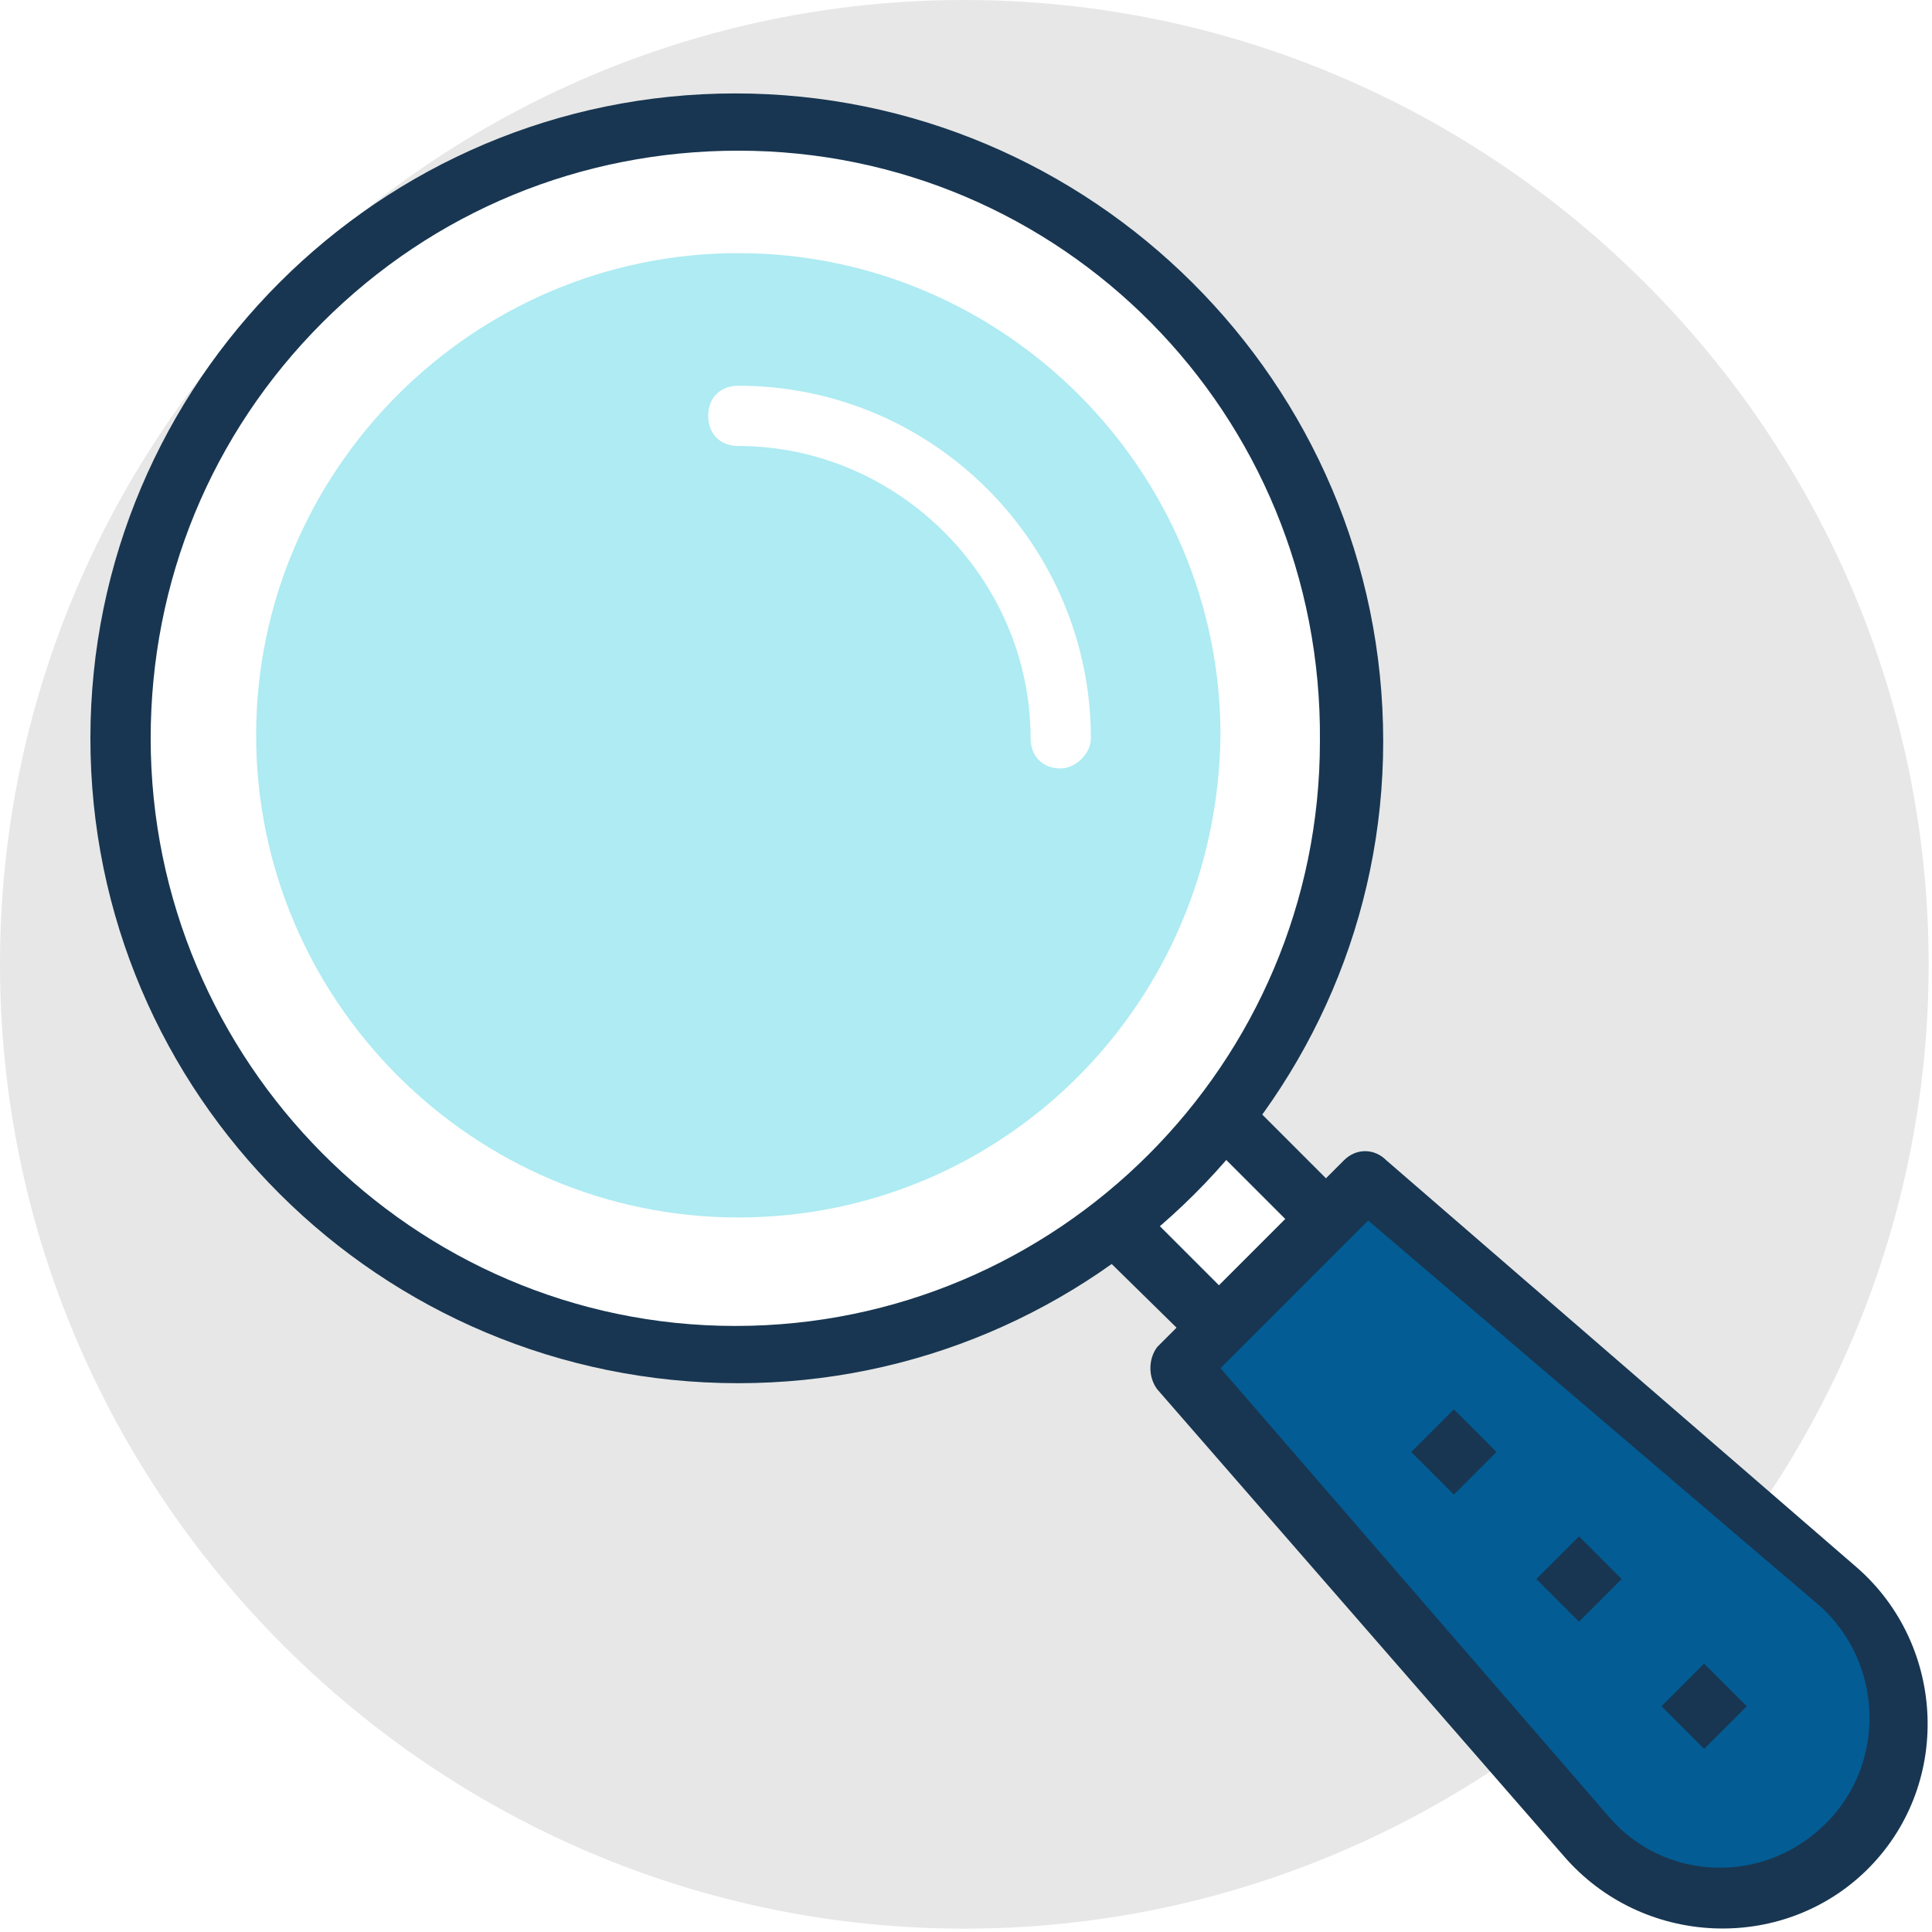
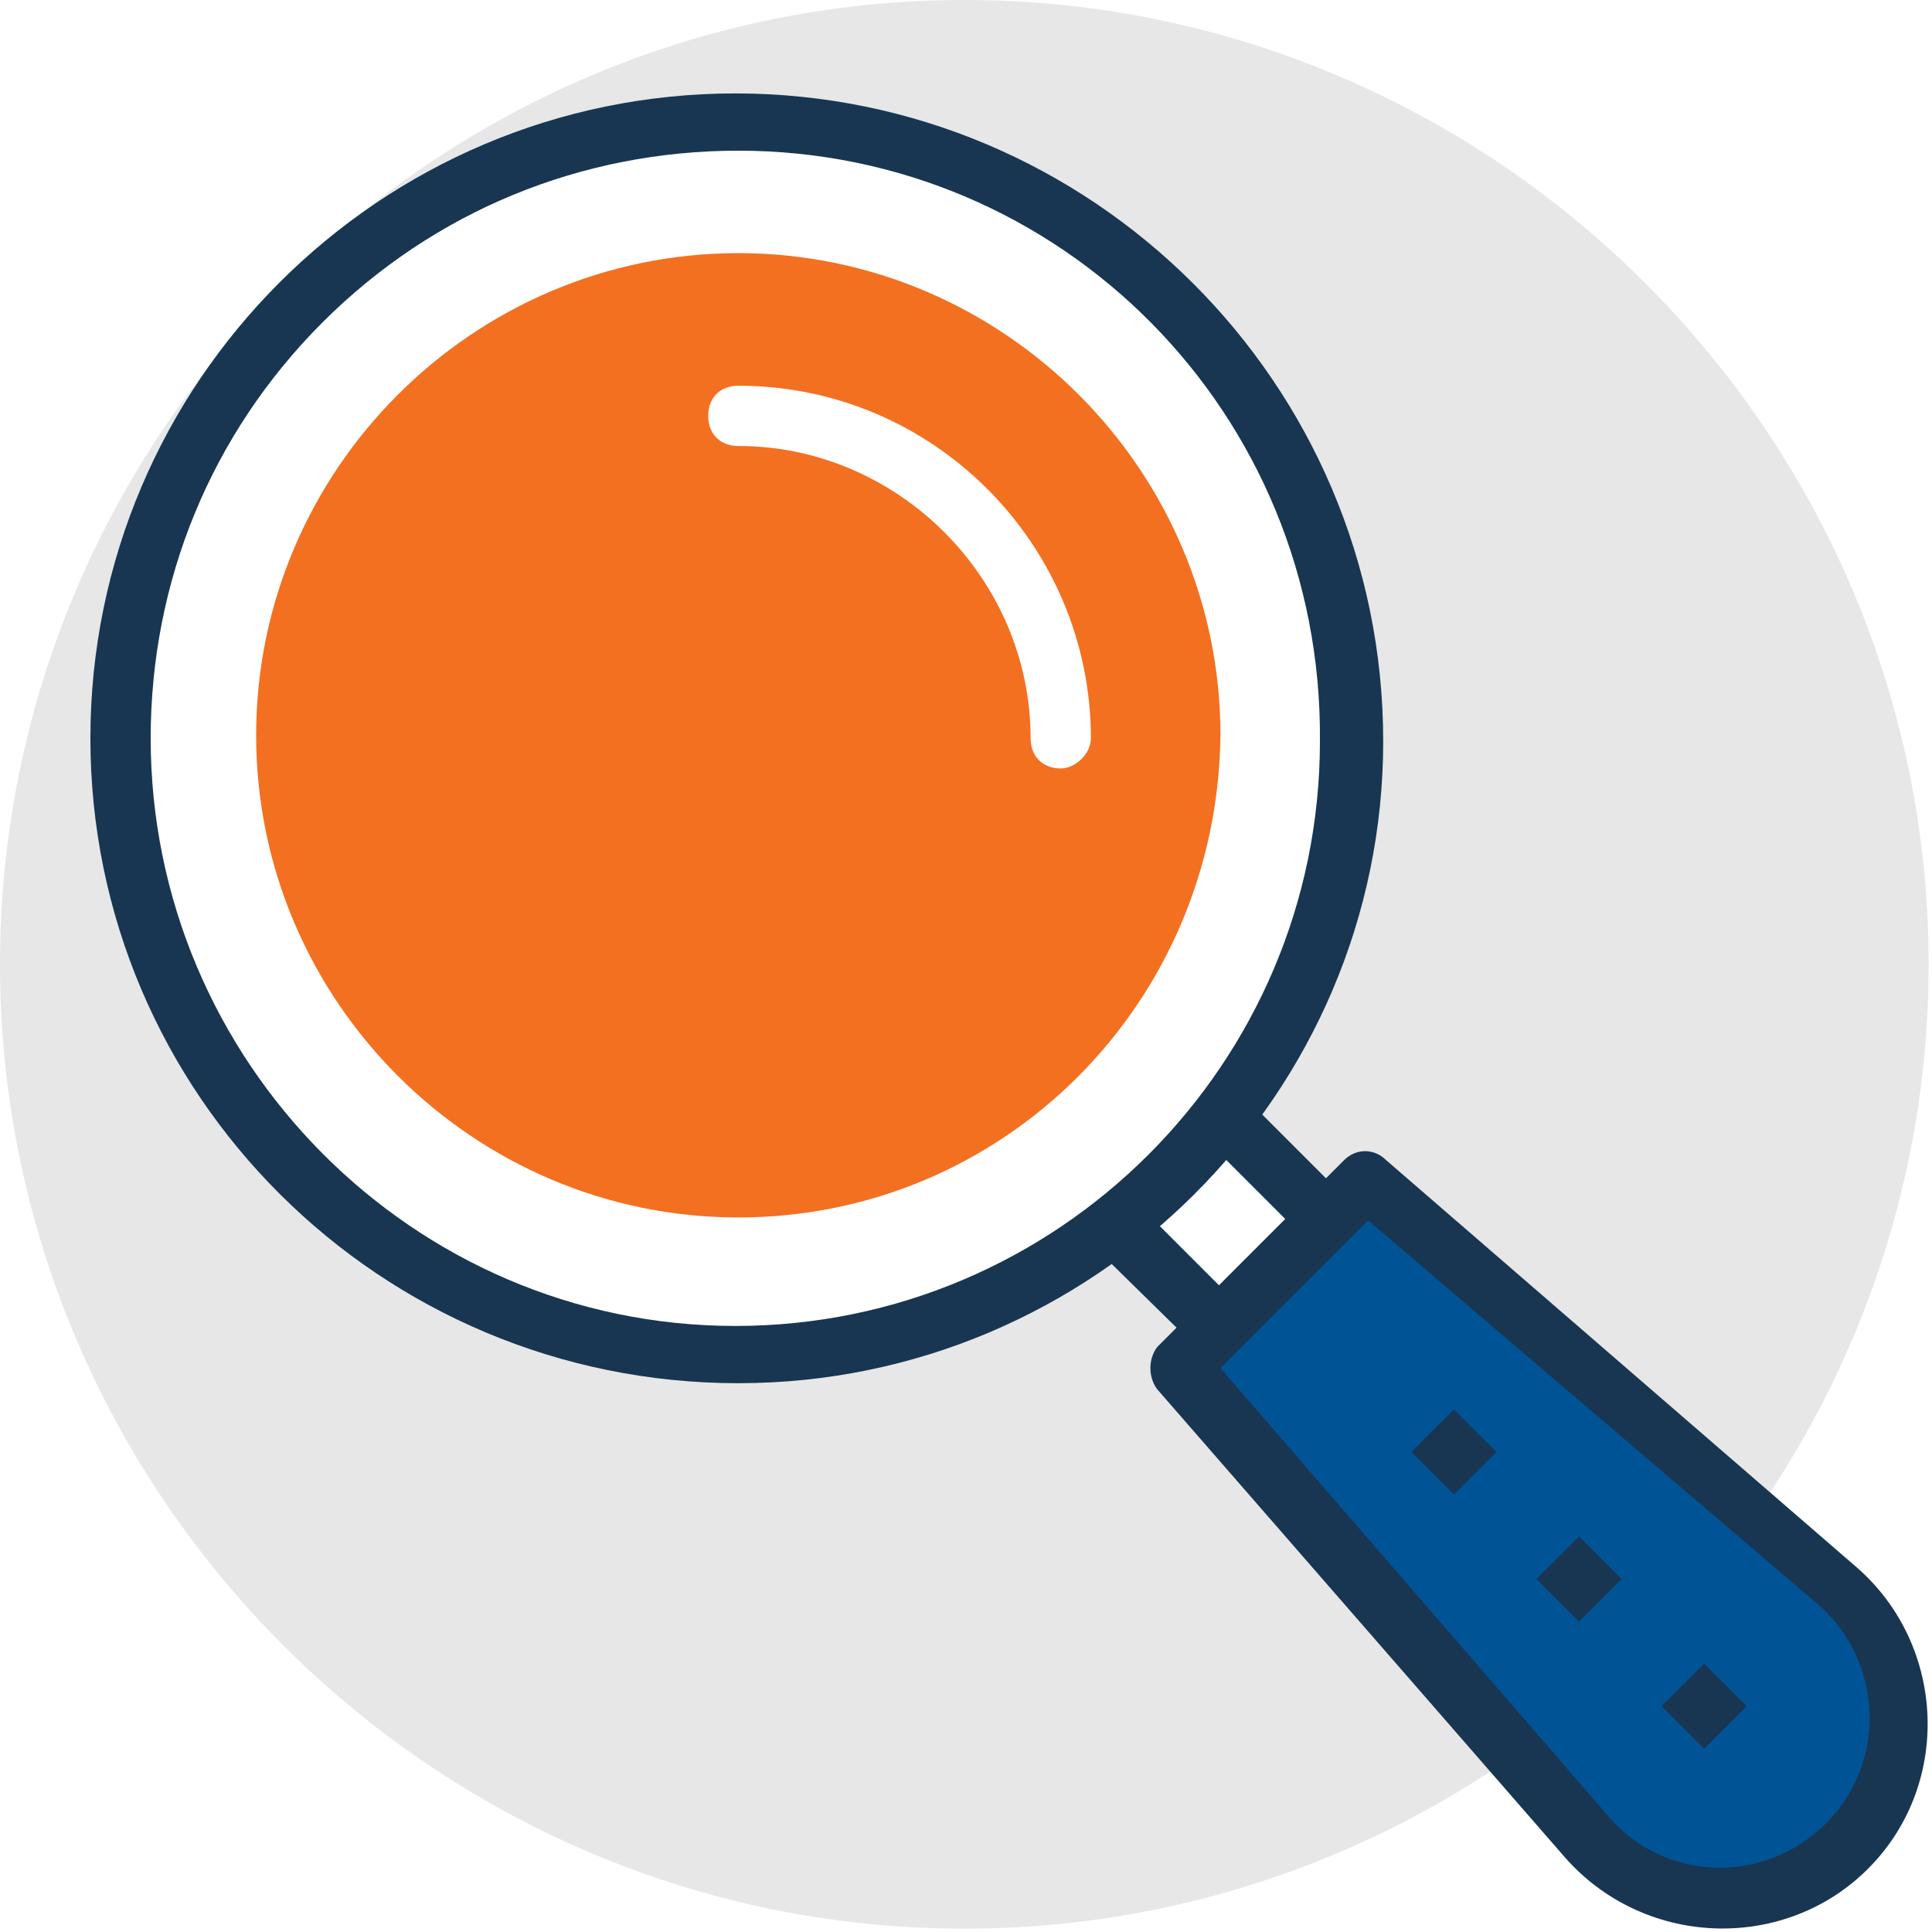
<svg xmlns="http://www.w3.org/2000/svg" style="isolation:isolate" viewBox="0 0 90 90" width="90pt" height="90pt">
-   <defs>
-     <clipPath id="_clipPath_xLnP2VLkC9UVTdcJuQe4um9q6MbwF64G">
-       <rect width="90" height="90" />
+   <defs fill="#000000">
+     <clipPath id="_clipPath_xLnP2VLkC9UVTdcJuQe4um9q6MbwF64G" fill="#000000">
+       <rect width="90" height="90" fill="#000000" />
    </clipPath>
  </defs>
  <g clip-path="url(#_clipPath_xLnP2VLkC9UVTdcJuQe4um9q6MbwF64G)">
    <g>
      <g>
        <g>
          <path d=" M 44.922 89.844 C 20.215 89.844 0 69.629 0 44.922 C 0 20.215 20.215 0 44.922 0 C 69.629 0 89.844 20.215 89.844 44.922 C 89.844 69.629 69.629 89.844 44.922 89.844 L 44.922 89.844 L 44.922 89.844 Z " fill="rgb(231,231,231)" />
          <path d=" M 61.935 56.81 L 56.873 61.872 L 49.428 54.428 L 54.49 49.365 L 61.935 56.81 Z " fill="rgb(255,255,255)" />
          <path d=" M 56.854 63.312 C 56.433 63.312 56.152 63.171 55.871 62.891 L 48.291 55.45 C 47.729 54.889 47.729 54.047 48.291 53.485 L 53.345 48.431 C 53.906 47.87 54.749 47.87 55.31 48.431 L 62.75 55.871 C 63.312 56.433 63.312 57.275 62.75 57.837 L 57.697 62.891 C 57.556 63.171 57.135 63.312 56.854 63.312 Z  M 51.379 54.468 L 56.854 59.943 L 59.942 56.854 L 54.468 51.379 L 51.379 54.468 L 51.379 54.468 Z " fill="rgb(24,54,81)" />
-           <path d=" M 63.733 54.889 L 55.029 63.593 L 73.981 85.492 C 77.069 89.142 82.684 89.282 86.053 85.913 L 86.053 85.913 C 89.423 82.544 89.282 76.929 85.632 73.84 L 63.733 54.889 L 63.733 54.889 Z " fill="rgb(3,92,148)" />
+           <path d=" M 63.733 54.889 L 55.029 63.593 L 73.981 85.492 C 77.069 89.142 82.684 89.282 86.053 85.913 L 86.053 85.913 C 89.423 82.544 89.282 76.929 85.632 73.84 L 63.733 54.889 L 63.733 54.889 Z " fill="#005496" />
          <path d=" M 72.858 86.474 L 53.906 64.716 C 53.485 64.154 53.485 63.312 53.906 62.75 L 62.61 54.047 C 63.171 53.485 64.014 53.485 64.575 54.047 L 86.475 72.998 C 90.686 76.648 90.967 83.246 86.896 87.176 C 82.965 90.967 76.507 90.686 72.858 86.474 Z  M 56.854 63.733 L 74.963 84.65 C 77.49 87.598 82.123 87.878 85.071 84.93 C 87.878 82.123 87.738 77.49 84.79 74.823 L 63.733 56.854 L 56.854 63.733 L 56.854 63.733 Z " fill="rgb(24,54,81)" />
          <circle vector-effect="non-scaling-stroke" cx="34.393" cy="34.393" r="28.638" fill="rgb(255,255,255)" />
          <path d=" M 34.393 64.435 L 34.393 64.435 C 17.688 64.435 4.211 50.958 4.211 34.393 C 4.211 17.828 17.688 4.352 34.253 4.352 C 50.818 4.352 64.435 17.828 64.435 34.534 C 64.435 50.958 50.958 64.435 34.393 64.435 Z  M 34.393 7.019 C 27.094 7.019 20.215 9.827 15.021 15.021 C 9.827 20.215 7.019 27.094 7.019 34.393 C 7.019 49.414 19.232 61.768 34.253 61.768 L 34.253 63.171 L 34.253 61.768 C 49.274 61.768 61.487 49.555 61.487 34.534 C 61.627 19.232 49.414 7.019 34.393 7.019 Z " fill="rgb(24,54,81)" />
-           <path d=" M 11.932 34.253 C 11.932 21.899 22.04 11.792 34.393 11.792 C 46.747 11.792 56.854 21.899 56.854 34.253 C 56.714 46.747 46.747 56.714 34.393 56.714 C 22.04 56.714 11.932 46.606 11.932 34.253 Z " fill="rgb(174,235,242)" />
+           <path d=" M 11.932 34.253 C 11.932 21.899 22.04 11.792 34.393 11.792 C 46.747 11.792 56.854 21.899 56.854 34.253 C 56.714 46.747 46.747 56.714 34.393 56.714 C 22.04 56.714 11.932 46.606 11.932 34.253 Z " fill="#f37021" />
          <path d=" M 49.414 35.797 C 48.572 35.797 48.01 35.236 48.01 34.393 C 48.01 26.953 41.834 20.776 34.393 20.776 C 33.551 20.776 32.99 20.215 32.99 19.373 C 32.99 18.53 33.551 17.969 34.393 17.969 C 43.518 17.969 50.818 25.409 50.818 34.393 C 50.818 35.095 50.116 35.797 49.414 35.797 Z " fill="rgb(255,255,255)" />
          <g>
            <path d=" M 67.728 69.624 L 65.743 67.639 L 67.728 65.653 L 69.713 67.639 L 67.728 69.624 Z " fill="rgb(24,54,81)" />
            <path d=" M 73.557 75.544 L 71.572 73.557 L 73.558 71.572 L 75.543 73.559 L 73.557 75.544 Z " fill="rgb(24,54,81)" />
            <path d=" M 79.385 81.468 L 77.4 79.483 L 79.385 77.498 L 81.371 79.483 L 79.385 81.468 Z " fill="rgb(24,54,81)" />
          </g>
        </g>
      </g>
    </g>
  </g>
</svg>
